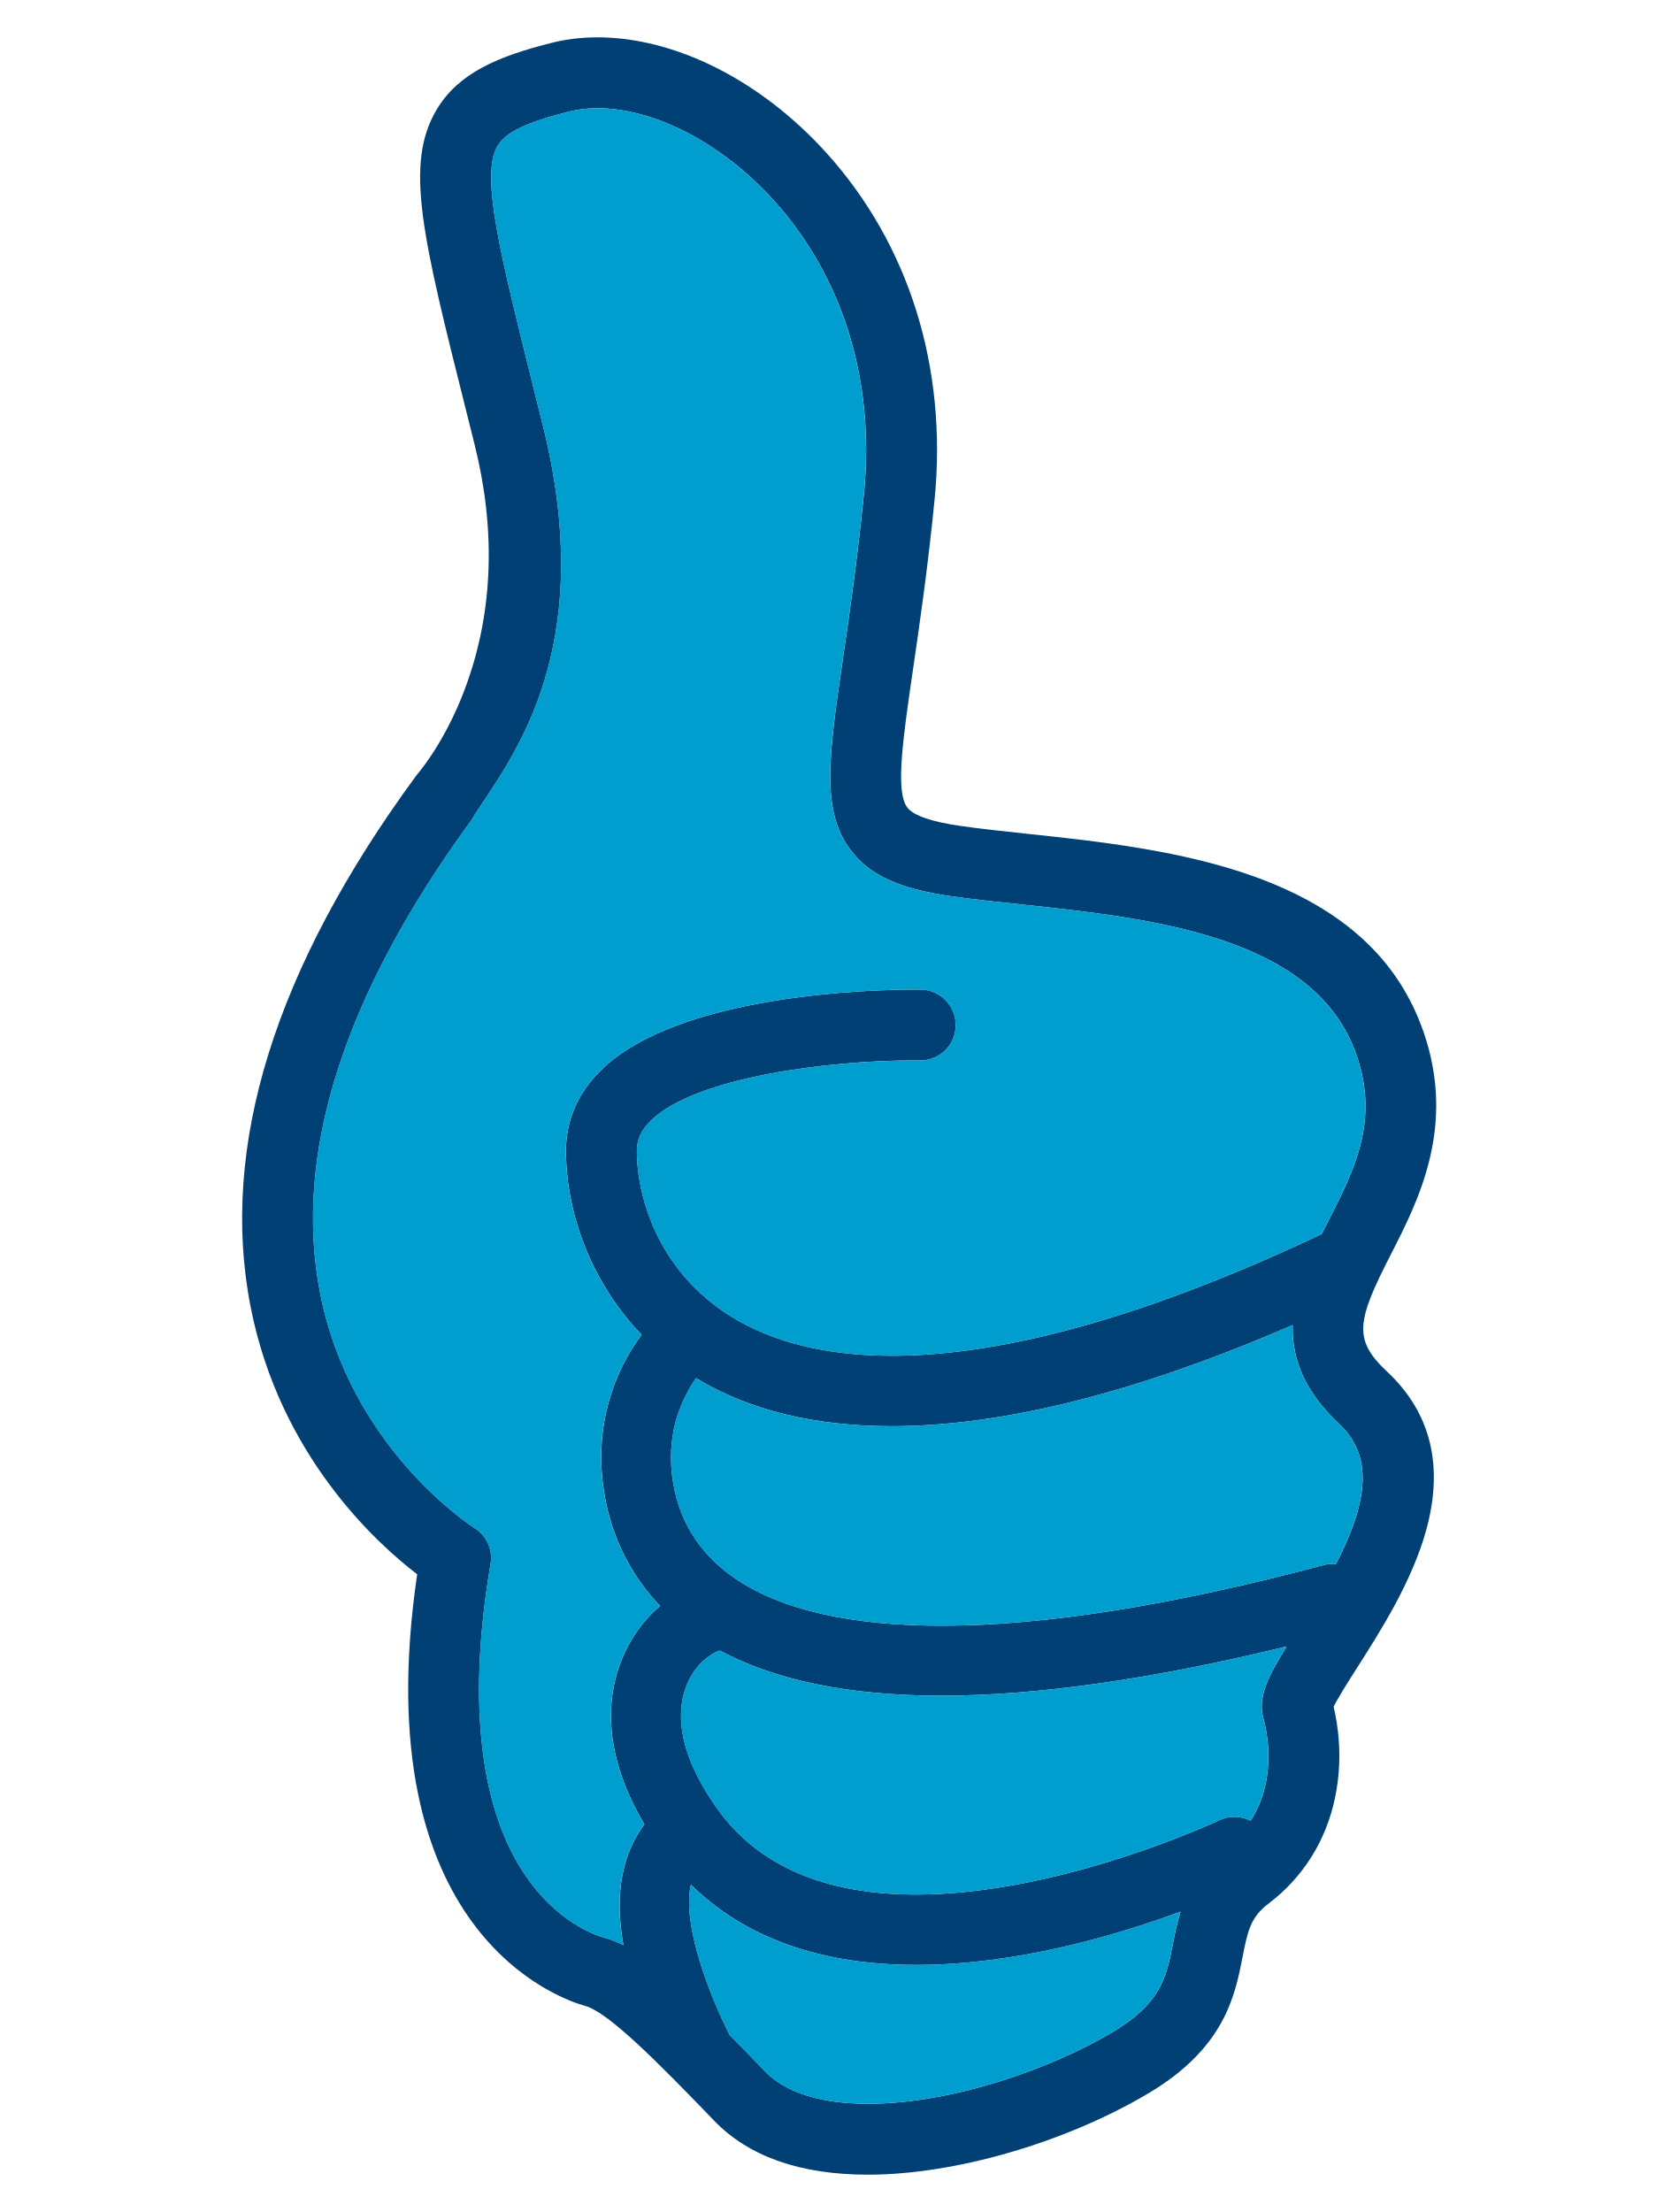
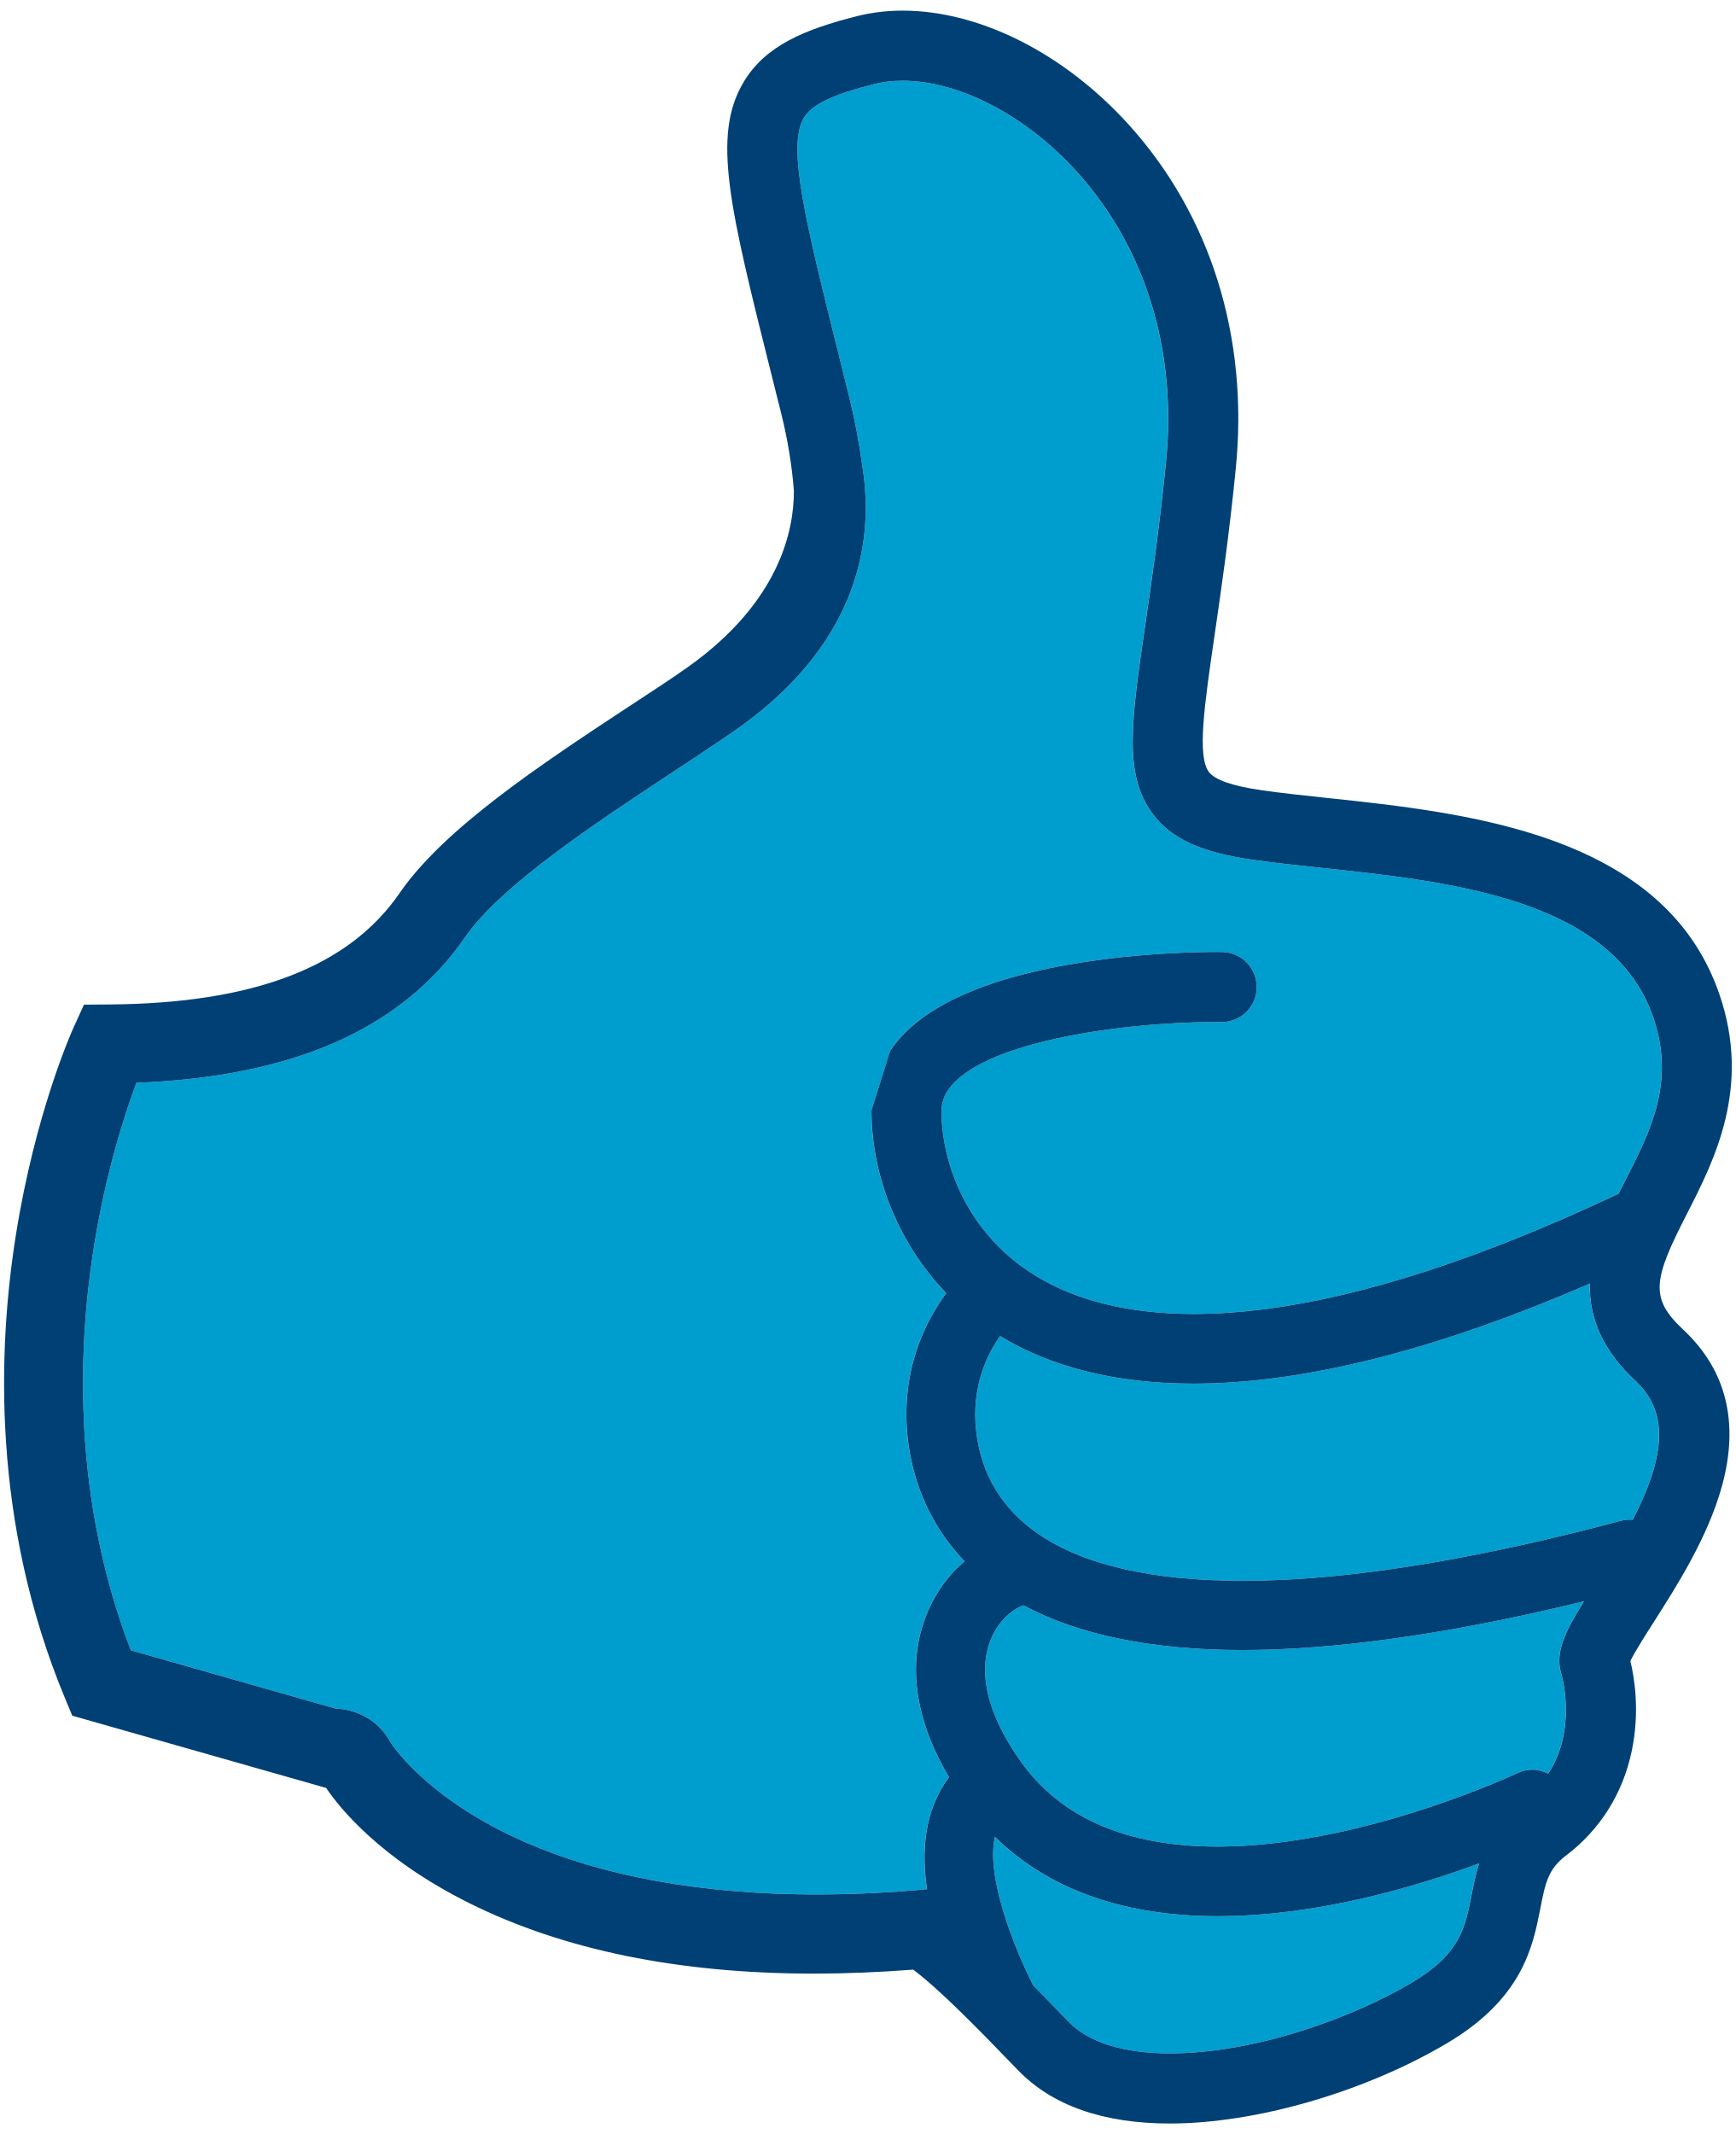
- <svg xmlns="http://www.w3.org/2000/svg" version="1.1" id="Layer_1" x="0px" y="0px" width="835.286px" height="1100.66px" viewBox="0 0 835.286 1100.66" enable-background="new 0 0 835.286 1100.66" xml:space="preserve">
-   <path fill="#004075" d="M690.295,682.458c-17.129-15.999-14.927-25.335,1.934-58.315c13.704-26.796,32.473-63.494,16.327-110.439  c-12.425-36.101-39.85-61.41-83.844-77.375c-36.577-13.273-79.091-17.791-113.258-21.421l-0.33-0.035  c-11.81-1.259-22.964-2.448-32.816-3.855c-14.758-2.106-23.767-5.216-26.776-9.24c-5.993-8.016-2.248-33.688,2.935-69.219  l0.069-0.473c3.22-22.068,7.229-49.534,10.557-83.104c6.56-65.959-12.605-127.431-53.965-173.09  c-32.508-35.892-75.047-57.32-113.794-57.32c-7.853,0-15.455,0.908-22.597,2.699c-26.585,6.674-46.534,14.901-57.48,33.37  c-16.035,27.067-7.039,62.93,14.694,149.57c1.362,5.432,2.775,11.064,4.236,16.908c10.508,42.053,9.284,81.909-3.638,118.462  c-9.132,25.832-21.414,41.607-24.961,45.826c-0.317,0.378-0.5,0.618-0.55,0.687c-70.25,95.678-97.939,184.584-82.299,264.247  c14.555,74.127,62.975,117.8,82.89,132.991c-26.403,179.147,72.169,211.644,83.596,214.783  c11.539,3.161,35.898,27.731,64.191,57.104c17.181,17.83,42.935,26.871,76.549,26.871c43.209,0,97.9-15.832,139.332-40.334  c38.203-22.586,43.333-48.709,47.083-67.806c2.507-12.814,3.888-19.873,12.892-26.693c17.191-13.018,28.65-31.215,33.138-52.625  c4.173-19.907,1.357-36.971-0.683-45.346c2.054-4.351,8.209-14.004,11.716-19.505l0.119-0.186  c11.479-17.991,27.199-42.63,34.275-68.369C718.623,729.27,712.047,702.768,690.295,682.458z M458.302,492.403  c-0.36-0.007-1.321-0.019-2.805-0.019c-19.358,0-117.886,1.944-156.574,40.331c-11.53,11.441-17.331,24.992-17.24,40.279  c0.206,33.254,14.157,66.794,37.632,91.153c-10.55,14.269-23.223,39.158-19.337,73.349c1.939,17.054,8.571,40.816,28.554,61.586  c-3.389,2.881-6.544,6.165-9.35,9.753c-9.937,12.702-29.096,47.243,1.527,98.969c-13.717,18.225-13.898,41.194-10.439,60.034  c-3.306-1.64-6.509-2.868-9.717-3.747c-3.891-1.067-24.132-7.677-40.517-33.11c-21.676-33.646-27.166-86.477-15.873-152.786  c1.211-7.147-2-14.213-8.153-17.981c-0.612-0.381-61.41-39.024-76.656-116.675c-13.586-69.2,11.676-148.32,75.085-235.161  l0.424-0.645c1.632-2.759,3.757-5.944,6.219-9.633c19.175-28.737,54.869-82.229,29.28-185.708  c-1.932-7.813-3.789-15.264-5.559-22.368c-16.017-64.271-25.685-103.066-17.194-117.401c4.037-6.815,14.383-11.78,35.709-17.137  c4.332-1.087,9.046-1.639,14.013-1.639c28.525,0,62.11,17.521,87.649,45.726c34.574,38.171,50.562,89.993,45.016,145.917  c-3.266,32.795-7.21,59.833-10.38,81.559l-0.043,0.296c-7.135,48.873-11.065,75.795,3.703,95.554  c9.318,12.471,24.284,19.361,50.041,23.042c10.779,1.541,22.792,2.813,34.412,4.042c65.479,6.961,146.97,15.624,167.465,75.2  c11.267,32.74-1.185,57.105-14.366,82.9c-1.018,1.988-2.037,3.981-3.043,5.979c-85.022,40.169-156.944,60.535-213.798,60.537  c-32.442,0.001-59.52-6.646-80.48-19.758c-34.074-21.309-46.386-56.365-46.546-82.067c-0.035-5.601,2.126-10.371,6.8-15.013  c22.249-22.089,90.231-30.106,130.498-30.106c1.24,0,2.41,0.009,3.505,0.025l0.123,0.001c9.838,0,17.642-7.647,17.765-17.395  C475.793,500.567,467.999,492.545,458.302,492.403z M583.755,967.165c-3.249,16.581-5.815,29.679-30.417,44.225  c-29.808,17.63-78.896,35.419-121.374,35.419c-16.27,0-38.349-2.787-51.139-16.064c-6.789-7.047-12.577-12.992-17.658-18.138  c-9.81-19.306-23.905-55.104-19.295-74.771c27.027,26.481,64.699,39.892,112.179,39.892c49.226,0,98.471-14.317,131.509-26.526  C585.781,956.831,584.714,962.274,583.755,967.165z M628.91,855.642c0.37,1.241,8.087,28.047-6.537,50.346  c-2.438-1.277-5.184-1.984-8.021-1.984c-2.616,0-5.144,0.577-7.485,1.701c-0.778,0.37-78.662,36.996-150.951,36.999  c-45.481,0.002-78.777-14.38-98.962-42.747c-27.939-39.271-16.621-61.863-10.463-69.747c4.395-5.612,9.389-8.181,11.778-8.903  c27.747,14.903,64.792,22.456,110.198,22.456c47.502-0.004,105.25-8.243,171.886-24.511  C630.843,834.507,625.717,844.912,628.91,855.642z M664.917,778.194c-2.003-0.179-4.069-0.004-6.032,0.521  c-75.087,20.043-139.037,30.206-190.077,30.207c-45.436,0-80.031-7.88-102.824-23.422c-18.443-12.571-29.057-30.041-31.546-51.922  c-2.549-22.434,5.616-38.786,12.011-47.815c26.163,15.861,58.887,23.9,97.309,23.9c55.501,0,122.598-16.925,199.595-50.327  c-0.514,18.022,7.048,34.127,22.872,48.9C682.524,723.461,682.215,744.582,664.917,778.194z" />
+ <svg xmlns="http://www.w3.org/2000/svg" version="1.1" id="Layer_1" x="0px" y="0px" width="835.286px" height="1026.725px" viewBox="0 36.934 835.286 1026.725" enable-background="new 0 36.934 835.286 1026.725" xml:space="preserve">
  <g>
-     <path fill="#009ECE" d="M468.421,843.764c-45.406,0-82.451-7.553-110.198-22.456c-2.389,0.723-7.383,3.291-11.778,8.903   c-6.158,7.884-17.477,30.477,10.463,69.747c20.186,28.367,53.481,42.749,98.962,42.747c72.289-0.003,150.173-36.629,150.951-36.999   c2.342-1.124,4.869-1.701,7.485-1.701c2.837,0,5.583,0.707,8.021,1.984c14.624-22.299,6.907-49.104,6.537-50.346   c-3.192-10.729,1.934-21.135,11.442-36.391C573.671,835.521,515.923,843.76,468.421,843.764z" />
-     <path fill="#009ECE" d="M343.828,937.837c-4.61,19.668,9.485,55.466,19.295,74.771c5.081,5.146,10.869,11.091,17.658,18.138   c12.79,13.277,34.869,16.064,51.139,16.064c42.478,0,91.566-17.789,121.374-35.419c24.602-14.546,27.168-27.644,30.417-44.225   c0.959-4.891,2.025-10.334,3.805-15.965c-33.038,12.209-82.283,26.526-131.509,26.526   C408.526,977.729,370.854,964.318,343.828,937.837z" />
-     <path fill="#009ECE" d="M319.271,664.15c-23.475-24.359-37.426-57.899-37.632-91.153c-0.09-15.287,5.71-28.838,17.24-40.279   c38.688-38.387,137.215-40.331,156.574-40.331c1.483,0,2.444,0.012,2.805,0.019c9.696,0.142,17.491,8.164,17.351,17.884   c-0.123,9.747-7.927,17.395-17.765,17.395l-0.123-0.001c-1.095-0.017-2.265-0.025-3.505-0.025   c-40.267,0-108.249,8.018-130.498,30.106c-4.674,4.642-6.835,9.412-6.8,15.013c0.161,25.702,12.473,60.759,46.546,82.067   c20.961,13.111,48.038,19.759,80.48,19.758c56.854-0.002,128.775-20.368,213.798-60.537c1.006-1.998,2.025-3.991,3.043-5.979   c13.182-25.795,25.633-50.16,14.366-82.9c-20.495-59.576-101.985-68.239-167.465-75.2c-11.62-1.229-23.633-2.501-34.412-4.042   c-25.757-3.681-40.723-10.571-50.041-23.042c-14.769-19.759-10.838-46.681-3.703-95.554l0.043-0.296   c3.17-21.726,7.114-48.764,10.38-81.559c5.546-55.924-10.441-107.746-45.016-145.917C359.398,71.37,325.813,53.85,297.288,53.85   c-4.966,0-9.681,0.552-14.013,1.639c-21.327,5.356-31.673,10.321-35.709,17.137c-8.491,14.335,1.177,53.13,17.194,117.401   c1.771,7.104,3.627,14.555,5.559,22.368c25.588,103.479-10.105,156.971-29.28,185.708c-2.461,3.688-4.587,6.874-6.219,9.633   l-0.424,0.645c-63.41,86.841-88.672,165.961-75.085,235.161c15.247,77.65,76.044,116.294,76.656,116.675   c6.153,3.769,9.364,10.834,8.153,17.981c-11.293,66.31-5.804,119.141,15.873,152.786c16.385,25.434,36.626,32.043,40.517,33.11   c3.208,0.879,6.411,2.107,9.717,3.747c-3.459-18.84-3.278-41.81,10.439-60.034c-30.623-51.726-11.463-86.267-1.527-98.969   c2.806-3.588,5.961-6.872,9.35-9.753c-19.983-20.77-26.615-44.532-28.554-61.586C296.048,703.309,308.721,678.419,319.271,664.15z" />
-     <path fill="#009ECE" d="M666.179,708.239c-15.824-14.773-23.386-30.878-22.872-48.9c-76.997,33.402-144.094,50.327-199.595,50.327   c-38.422,0-71.146-8.039-97.309-23.9c-6.395,9.029-14.56,25.382-12.011,47.815c2.489,21.881,13.103,39.351,31.546,51.922   c22.793,15.542,57.388,23.422,102.824,23.422c51.04-0.001,114.99-10.164,190.077-30.207c1.963-0.525,4.029-0.7,6.032-0.521   C682.17,744.584,682.479,723.463,666.179,708.239z" />
+     <path fill="none" d="M606.493,830.712c-2.91,0.063-5.783,0.094-8.617,0.094c-43.401,0-78.811-7.222-105.332-21.466   c-0.008,0.003-0.02,0.008-0.027,0.01c26.521,14.238,61.923,21.457,105.314,21.457C600.68,830.807,603.567,830.774,606.493,830.712z   " />
+     <path fill="none" d="M478.783,920.724c-0.002,0.011-0.005,0.022-0.007,0.035c25.022,24.5,59.587,37.284,102.965,38.059   C538.363,958.033,503.802,945.237,478.783,920.724z" />
+     <path fill="none" d="M708.031,948.76c-3.106,15.848-5.559,28.367-29.075,42.271c-28.484,16.851-75.396,33.848-115.995,33.854   c0.008,0,0.016,0,0.023,0c40.604,0,87.522-17.003,116.017-33.855c23.514-13.902,25.967-26.423,29.072-42.271   c0.916-4.675,1.938-9.878,3.639-15.259c-0.016,0.006-0.032,0.012-0.049,0.018C709.965,938.894,708.948,944.09,708.031,948.76z" />
+     <path fill="none" d="M730.12,890.012c-0.719,0.345-70.603,33.207-137.787,35.266c67.198-2.044,137.111-34.922,137.832-35.267   c2.227-1.068,4.633-1.617,7.12-1.622c-0.004,0-0.007-0.001-0.011-0.001C734.775,888.388,732.36,888.938,730.12,890.012z" />
+     <path fill="none" d="M751.19,842.159c0.354,1.188,7.727,26.798-6.238,48.109c0.011,0.006,0.024,0.009,0.035,0.015   c13.976-21.314,6.601-46.938,6.249-48.124c-3.053-10.256,1.845-20.202,10.937-34.783c-0.019,0.005-0.036,0.009-0.055,0.013   C753.036,821.965,748.141,831.909,751.19,842.159z" />
+     <path fill="none" d="M419.296,571.995c0.198,31.786,13.533,63.845,35.972,87.128c-10.084,13.639-22.198,37.431-18.482,70.111   c1.853,16.3,8.192,39.014,27.294,58.865c-3.24,2.755-6.257,5.894-8.938,9.322c-9.497,12.141-27.812,45.157,1.46,94.6   c-12.272,16.305-13.21,36.586-10.568,53.883c0.015-0.001,0.028-0.002,0.042-0.004c-2.643-17.296-1.704-37.575,10.567-53.882   c-29.271-49.443-10.958-82.458-1.461-94.6c2.685-3.43,5.698-6.568,8.939-9.321c-19.101-19.854-25.44-42.566-27.293-58.867   c-3.716-32.682,8.397-56.472,18.482-70.108c-22.439-23.285-35.773-55.344-35.971-87.131c-0.003-0.313,0.015-0.622,0.017-0.933   l-0.045,0.145C419.308,571.468,419.295,571.729,419.296,571.995z" />
+     <path fill="none" d="M428.376,542.319l-0.037,0.114c2.123-3.112,4.611-6.096,7.479-8.941   c28.308-28.086,90.128-35.762,125.866-37.818c-35.732,2.052-97.59,9.723-125.907,37.82   C432.946,536.304,430.482,539.249,428.376,542.319z" />
+     <path fill="none" d="M518.034,119.479c33.049,36.486,48.329,86.019,43.029,139.474c-3.122,31.346-6.893,57.19-9.922,77.958   l-0.041,0.283c-6.82,46.715-10.578,72.448,3.538,91.335c8.907,11.919,23.215,18.505,47.833,22.024   c10.303,1.474,21.785,2.688,32.892,3.863c62.591,6.654,140.481,14.934,160.069,71.88c10.772,31.293-1.131,54.582-13.73,79.239   c-0.973,1.9-1.946,3.806-2.909,5.715c-66.02,31.191-123.775,49.891-172.259,55.811c48.492-5.913,106.262-24.613,172.301-55.814   c0.963-1.91,1.935-3.815,2.909-5.716c12.597-24.654,24.5-47.944,13.729-79.239c-19.59-56.945-97.481-65.226-160.07-71.878   c-11.104-1.175-22.587-2.391-32.891-3.863c-24.621-3.52-38.925-10.105-47.832-22.025c-14.116-18.888-10.359-44.621-3.539-91.336   l0.041-0.282c3.03-20.767,6.801-46.61,9.922-77.957c5.3-53.456-9.981-102.989-43.029-139.475   c-24.41-26.959-56.513-43.707-83.778-43.707c-1.195,0-2.375,0.034-3.536,0.1c1.148-0.065,2.314-0.098,3.495-0.098   C461.521,75.771,493.623,92.518,518.034,119.479z" />
+     <path fill="none" d="M587.604,528.683l0.117,0.001c0.596,0,1.184-0.03,1.761-0.087c-0.564,0.055-1.139,0.083-1.72,0.083   l-0.117-0.001c-1.047-0.015-2.165-0.023-3.352-0.023c-10.826,0-23.749,0.606-37.203,1.948c13.441-1.338,26.348-1.944,37.164-1.944   C585.438,528.659,586.558,528.667,587.604,528.683z" />
+     <path fill="none" d="M579.262,702.58c-1.678,0.032-3.347,0.048-5.005,0.048c-36.726,0-68.005-7.686-93.012-22.846   c-0.005,0.006-0.01,0.013-0.013,0.019c25.001,15.151,56.271,22.828,92.981,22.828C575.887,702.629,577.569,702.612,579.262,702.58z   " />
+     <path fill="none" d="M786.902,701.262c-15.126-14.12-22.354-29.514-21.861-46.74c-0.015,0.006-0.03,0.013-0.044,0.019   c-0.486,17.221,6.741,32.61,21.859,46.725c15.581,14.552,15.287,34.738-1.245,66.865c0.013,0,0.027,0,0.041,0.001   C802.185,736.003,802.481,715.815,786.902,701.262z" />
+     <path fill="none" d="M631.965,796.109c42.271-3.31,91.846-12.512,147.921-27.48c0.937-0.25,1.898-0.417,2.864-0.5   c-0.981,0.082-1.958,0.248-2.908,0.503C723.788,783.595,674.226,792.797,631.965,796.109z" />
+     <path fill="none" d="M580.267,702.552c1.337-0.029,2.676-0.063,4.026-0.113C582.943,702.488,581.604,702.522,580.267,702.552z" />
+     <g>
+       <path fill="#009ECE" d="M597.831,830.807c-43.392,0-78.794-7.219-105.314-21.457c-0.005-0.002-0.011-0.006-0.017-0.008    c-2.284,0.69-7.058,3.146-11.257,8.51c-5.887,7.535-16.706,29.131,10,66.668c19.296,27.114,51.118,40.859,94.593,40.858    c2.161,0,4.327-0.034,6.497-0.101c67.185-2.059,137.068-34.921,137.787-35.266c2.24-1.074,4.655-1.624,7.154-1.624    c0.004,0,0.007,0.001,0.011,0.001c2.709,0.001,5.33,0.675,7.656,1.896c0.004-0.006,0.008-0.013,0.011-0.017    c13.965-21.312,6.593-46.921,6.238-48.109c-3.049-10.25,1.846-20.194,10.928-34.771c0.004-0.004,0.007-0.008,0.009-0.013    c-59.697,14.576-111.931,22.406-155.634,23.336C603.567,830.774,600.68,830.807,597.831,830.807z" />
+       <path fill="#009ECE" d="M581.741,958.817c-43.378-0.774-77.942-13.559-102.965-38.059c-0.011-0.013-0.023-0.023-0.035-0.034    c-4.406,18.801,9.064,53.017,18.441,71.471c4.857,4.917,10.392,10.6,16.879,17.337c12.227,12.69,33.329,15.353,48.881,15.353    c0.006,0,0.013,0,0.019,0c40.6-0.006,87.511-17.003,115.995-33.854c23.517-13.904,25.969-26.424,29.075-42.271    c0.917-4.67,1.935-9.866,3.632-15.242c0.002-0.006,0.004-0.013,0.006-0.019c-31.58,11.671-78.65,25.355-125.704,25.355    C584.547,958.854,583.14,958.842,581.741,958.817z" />
+       <path fill="#009ECE" d="M455.268,659.123c-22.438-23.283-35.773-55.342-35.972-87.128c-0.001-0.266,0.012-0.527,0.015-0.792    l0.045-0.145l8.983-28.625l0.037-0.114c2.105-3.07,4.569-6.016,7.4-8.825c28.317-28.097,90.175-35.768,125.907-37.82    c10.933-0.627,19.418-0.73,23.753-0.73c1.416,0,2.336,0.012,2.682,0.019c9.267,0.135,16.718,7.804,16.585,17.095    c-0.111,8.726-6.663,15.692-15.222,16.539c-0.577,0.057-1.165,0.087-1.761,0.087l-0.117-0.001    c-1.046-0.016-2.166-0.024-3.35-0.024c-10.816,0-23.723,0.605-37.164,1.944c-34.393,3.426-72.282,11.653-87.572,26.833    c-4.467,4.438-6.533,8.996-6.5,14.351c0.154,24.567,11.922,58.076,44.491,78.442c20.035,12.533,45.916,18.887,76.927,18.887    c10.195,0,20.9-0.687,32.098-2.054c48.483-5.92,106.239-24.619,172.259-55.811c0.963-1.909,1.937-3.814,2.909-5.715    c12.6-24.657,24.503-47.946,13.73-79.239c-19.588-56.946-97.479-65.226-160.069-71.88c-11.106-1.175-22.589-2.39-32.892-3.863    c-24.618-3.519-38.926-10.105-47.833-22.024c-14.116-18.887-10.358-44.62-3.538-91.335l0.041-0.283    c3.029-20.768,6.8-46.612,9.922-77.958c5.3-53.455-9.98-102.988-43.029-139.474c-24.411-26.961-56.513-43.708-83.778-43.708    c-1.181,0-2.347,0.033-3.495,0.098c-3.472,0.196-6.788,0.688-9.899,1.469c-20.385,5.12-30.274,9.865-34.131,16.38    c-8.116,13.701,1.125,50.783,16.434,112.216c1.694,6.79,3.466,13.912,5.313,21.38c2.903,11.739,4.972,22.798,6.349,33.231l0.006,0    c0.073,0.438,0.143,0.879,0.212,1.321c0.705,4.516,1.211,9.325,1.416,14.371c0.017,0.41,0.032,0.82,0.044,1.233    c0.006,0.079,0.012,0.16,0.017,0.239l-0.009-0.008c0.933,32.684-11.031,74.883-63.696,111.253    c-0.947,0.654-1.909,1.313-2.873,1.972c-8.506,5.819-17.639,11.841-27.256,18.181c-36.474,24.045-81.867,53.971-99.082,78.993    c-15.142,22.01-36.342,39.057-63.011,50.666c-25.948,11.295-57.851,17.716-94.976,19.128    c-5.488,14.736-14.927,43.563-20.701,80.622c-7.441,47.77-10.092,119.196,18.023,192.415l98.473,28.018    c9.625,0.347,20.497,5.17,26.442,16.151c0.626,1.014,15.513,24.33,56.626,44.345c37.091,18.059,84.091,27.779,138.258,28.858    c18.149,0.362,37.095-0.238,56.754-1.832c0.014-0.001,0.026-0.002,0.04-0.003c0.714-0.058,1.434-0.124,2.15-0.185    c1.445-0.122,2.895-0.25,4.347-0.383c-2.642-17.297-1.704-37.578,10.568-53.883c-29.271-49.442-10.957-82.459-1.46-94.6    c2.682-3.429,5.698-6.567,8.938-9.322c-19.102-19.852-25.441-42.565-27.294-58.865    C433.07,696.554,445.184,672.762,455.268,659.123z" />
+       <path fill="#009ECE" d="M786.856,701.265c-15.118-14.114-22.346-29.504-21.859-46.725c0-0.005,0-0.011,0-0.016    c-68.998,29.932-129.677,46.021-180.703,47.914c-1.351,0.05-2.689,0.084-4.026,0.113c-0.334,0.008-0.673,0.021-1.005,0.028    c-1.693,0.032-3.375,0.049-5.048,0.049c-36.71,0-67.98-7.677-92.981-22.828c-0.01-0.006-0.021-0.011-0.03-0.017    c-6.114,8.632-13.919,24.262-11.481,45.704c2.379,20.915,12.523,37.612,30.151,49.63c21.789,14.854,54.856,22.387,98.285,22.387    c10.684,0,21.958-0.466,33.808-1.396c42.261-3.313,91.822-12.515,147.877-27.478c0.95-0.255,1.927-0.421,2.908-0.503    c0.954-0.08,1.913-0.079,2.858,0.006c0.001-0.003,0.001-0.004,0.002-0.005C802.143,736.003,802.437,715.816,786.856,701.265z" />
+     </g>
+     <path fill="#004075" d="M809.909,676.623c-16.372-15.293-14.27-24.217,1.848-55.74c13.099-25.612,31.04-60.69,15.606-105.563   c-11.876-34.507-38.089-58.698-80.142-73.958c-34.962-12.688-75.598-17.005-108.257-20.476l-0.314-0.034   c-11.288-1.203-21.95-2.339-31.368-3.685c-14.106-2.012-22.717-4.985-25.594-8.831c-5.728-7.662-2.148-32.201,2.807-66.162   l0.065-0.452c3.078-21.094,6.909-47.348,10.09-79.436c6.271-63.046-12.047-121.804-51.581-165.447   c-31.073-34.307-71.733-54.789-108.77-54.789c-7.507,0-14.772,0.868-21.599,2.58c-25.412,6.378-44.479,14.243-54.943,31.896   c-15.326,25.871-6.727,60.15,14.046,142.965c1.302,5.192,2.652,10.576,4.049,16.162c3.171,12.689,5.218,25.168,6.154,37.406   c0.061,19.249-7.008,53.449-50.769,84.651c-8.878,6.33-18.919,12.754-29.451,19.696c-41.272,27.209-88.052,58.048-109.466,89.174   c-24.482,35.587-70.209,53.13-139.793,53.632l-12.12,0.087l-5.022,11.031c-0.746,1.64-18.393,40.845-27.784,100.05   C-1.079,686.12-4.024,769.163,31.25,853.937l3.52,8.461l122.161,34.758c6.392,9.481,25.922,33.969,68.618,55.293   c45.363,22.657,101.056,34.045,166.181,34.042c15.362,0,31.266-0.647,47.669-1.916c12.452,9.314,30.401,27.569,50.418,48.351   c16.423,17.041,41.04,25.684,73.17,25.684c41.302,0,93.577-15.133,133.181-38.554c36.517-21.588,41.417-46.558,45.002-64.811   c2.397-12.249,3.717-18.996,12.323-25.516c16.432-12.442,27.385-29.835,31.674-50.302c3.989-19.027,1.3-35.338-0.652-43.342   c1.964-4.159,7.848-13.386,11.2-18.645l0.114-0.178c10.971-17.196,25.996-40.748,32.761-65.351   C836.985,721.368,830.701,696.035,809.909,676.623z M588.119,494.963c-0.346-0.006-1.266-0.019-2.682-0.019   c-4.335,0-12.82,0.103-23.753,0.73c-35.738,2.056-97.559,9.732-125.866,37.818c-2.867,2.845-5.355,5.83-7.479,8.941l-8.983,28.625   c-0.002,0.311-0.02,0.619-0.017,0.933c0.197,31.787,13.531,63.846,35.971,87.131c-10.085,13.637-22.198,37.427-18.482,70.108   c1.853,16.301,8.192,39.014,27.293,58.867c-3.241,2.753-6.255,5.892-8.939,9.321c-9.497,12.142-27.811,45.156,1.461,94.6   c-12.271,16.307-13.21,36.586-10.567,53.882c-0.014,0.002-0.027,0.003-0.042,0.004c-1.452,0.133-2.901,0.261-4.347,0.383   c-0.717,0.061-1.437,0.127-2.15,0.185c-0.014,0.001-0.026,0.002-0.04,0.003c-19.659,1.594-38.605,2.194-56.754,1.832   c-54.167-1.079-101.167-10.8-138.258-28.858c-41.113-20.015-56-43.331-56.626-44.345c-5.946-10.981-16.817-15.805-26.442-16.151   l-98.473-28.018C34.826,757.716,37.477,686.289,44.918,638.52c5.773-37.06,15.213-65.886,20.701-80.622   c37.125-1.412,69.028-7.833,94.976-19.128c26.668-11.609,47.869-28.656,63.011-50.666c17.214-25.022,62.607-54.948,99.082-78.993   c9.617-6.34,18.75-12.362,27.256-18.181c0.964-0.66,1.926-1.318,2.873-1.972c52.665-36.37,64.628-78.569,63.696-111.253   l0.009,0.008c-0.005-0.08-0.011-0.16-0.017-0.239c-0.012-0.413-0.027-0.823-0.044-1.233c-0.205-5.046-0.711-9.855-1.416-14.371   c-0.069-0.442-0.139-0.884-0.212-1.321l-0.006,0c-1.377-10.434-3.446-21.492-6.349-33.231c-1.847-7.468-3.62-14.59-5.313-21.38   c-15.309-61.433-24.55-98.515-16.434-112.216c3.857-6.515,13.746-11.261,34.131-16.38c3.111-0.781,6.428-1.273,9.899-1.469   c1.161-0.066,2.341-0.1,3.536-0.1c27.266,0,59.368,16.748,83.778,43.707c33.048,36.486,48.329,86.019,43.029,139.475   c-3.121,31.346-6.892,57.19-9.922,77.957l-0.041,0.282c-6.82,46.715-10.577,72.448,3.539,91.336   c8.907,11.92,23.211,18.505,47.832,22.025c10.304,1.473,21.786,2.688,32.891,3.863c62.589,6.653,140.48,14.934,160.07,71.878   c10.771,31.295-1.133,54.585-13.729,79.239c-0.975,1.9-1.946,3.806-2.909,5.716c-66.039,31.201-123.809,49.901-172.301,55.814   c-11.197,1.367-21.902,2.054-32.098,2.054c-31.011,0-56.892-6.354-76.927-18.887c-32.569-20.366-44.337-53.875-44.491-78.442   c-0.033-5.354,2.033-9.913,6.5-14.351c15.29-15.18,53.18-23.407,87.572-26.833c13.454-1.341,26.377-1.948,37.203-1.948   c1.187,0,2.305,0.009,3.352,0.023l0.117,0.001c0.581,0,1.155-0.029,1.72-0.083c8.559-0.847,15.11-7.813,15.222-16.539   C604.836,502.767,597.385,495.098,588.119,494.963z M708.073,948.759c-3.105,15.848-5.559,28.368-29.072,42.271   c-28.494,16.853-75.413,33.855-116.017,33.855c-0.008,0-0.016,0-0.023,0c-0.006,0-0.013,0-0.019,0   c-15.552,0-36.654-2.662-48.881-15.353c-6.487-6.737-12.021-12.42-16.879-17.337c-9.377-18.454-22.848-52.67-18.441-71.471   c0.012,0.011,0.024,0.021,0.035,0.034c0.002-0.013,0.005-0.024,0.007-0.035c25.02,24.514,59.58,37.31,102.958,38.094   c1.399,0.024,2.807,0.037,4.224,0.037c47.054,0,94.124-13.685,125.704-25.355c-0.002,0.006-0.004,0.013-0.006,0.019   c0.017-0.006,0.033-0.012,0.049-0.018C710.01,938.881,708.989,944.084,708.073,948.759z M751.236,842.159   c0.352,1.187,7.727,26.81-6.249,48.124c-0.011-0.006-0.024-0.009-0.035-0.015c-0.003,0.004-0.007,0.011-0.011,0.017   c-2.326-1.222-4.947-1.896-7.656-1.896c-2.487,0.005-4.894,0.554-7.12,1.622c-0.721,0.345-70.634,33.223-137.832,35.267   c-2.17,0.066-4.336,0.101-6.497,0.101c-43.475,0.001-75.297-13.744-94.593-40.858c-26.706-37.537-15.887-59.133-10-66.668   c4.199-5.364,8.973-7.819,11.257-8.51c0.006,0.002,0.012,0.006,0.017,0.008c0.008-0.002,0.02-0.007,0.027-0.01   c26.521,14.244,61.931,21.466,105.332,21.466c2.834,0,5.707-0.031,8.617-0.094c43.703-0.93,95.937-8.76,155.634-23.336   c-0.002,0.005-0.005,0.009-0.009,0.013c0.019-0.004,0.036-0.008,0.055-0.013C753.081,821.957,748.183,831.903,751.236,842.159z    M785.652,768.131c-0.014-0.001-0.028-0.001-0.041-0.001c-0.001,0.001-0.001,0.002-0.002,0.005   c-0.945-0.085-1.904-0.086-2.858-0.006c-0.966,0.083-1.928,0.25-2.864,0.5c-56.075,14.969-105.65,24.171-147.921,27.48   c-11.85,0.93-23.124,1.396-33.808,1.396c-43.429,0-76.496-7.532-98.285-22.387c-17.628-12.018-27.772-28.715-30.151-49.63   c-2.438-21.442,5.367-37.072,11.481-45.704c0.01,0.006,0.021,0.011,0.03,0.017c0.003-0.006,0.008-0.013,0.013-0.019   c25.007,15.16,56.286,22.846,93.012,22.846c1.658,0,3.327-0.016,5.005-0.048c0.332-0.007,0.671-0.021,1.005-0.028   c1.337-0.029,2.676-0.063,4.026-0.113c51.026-1.894,111.705-17.982,180.703-47.914c0,0.005,0,0.011,0,0.016   c0.014-0.006,0.029-0.013,0.044-0.019c-0.493,17.227,6.735,32.62,21.861,46.74C802.481,715.815,802.185,736.003,785.652,768.131z" />
  </g>
</svg>
